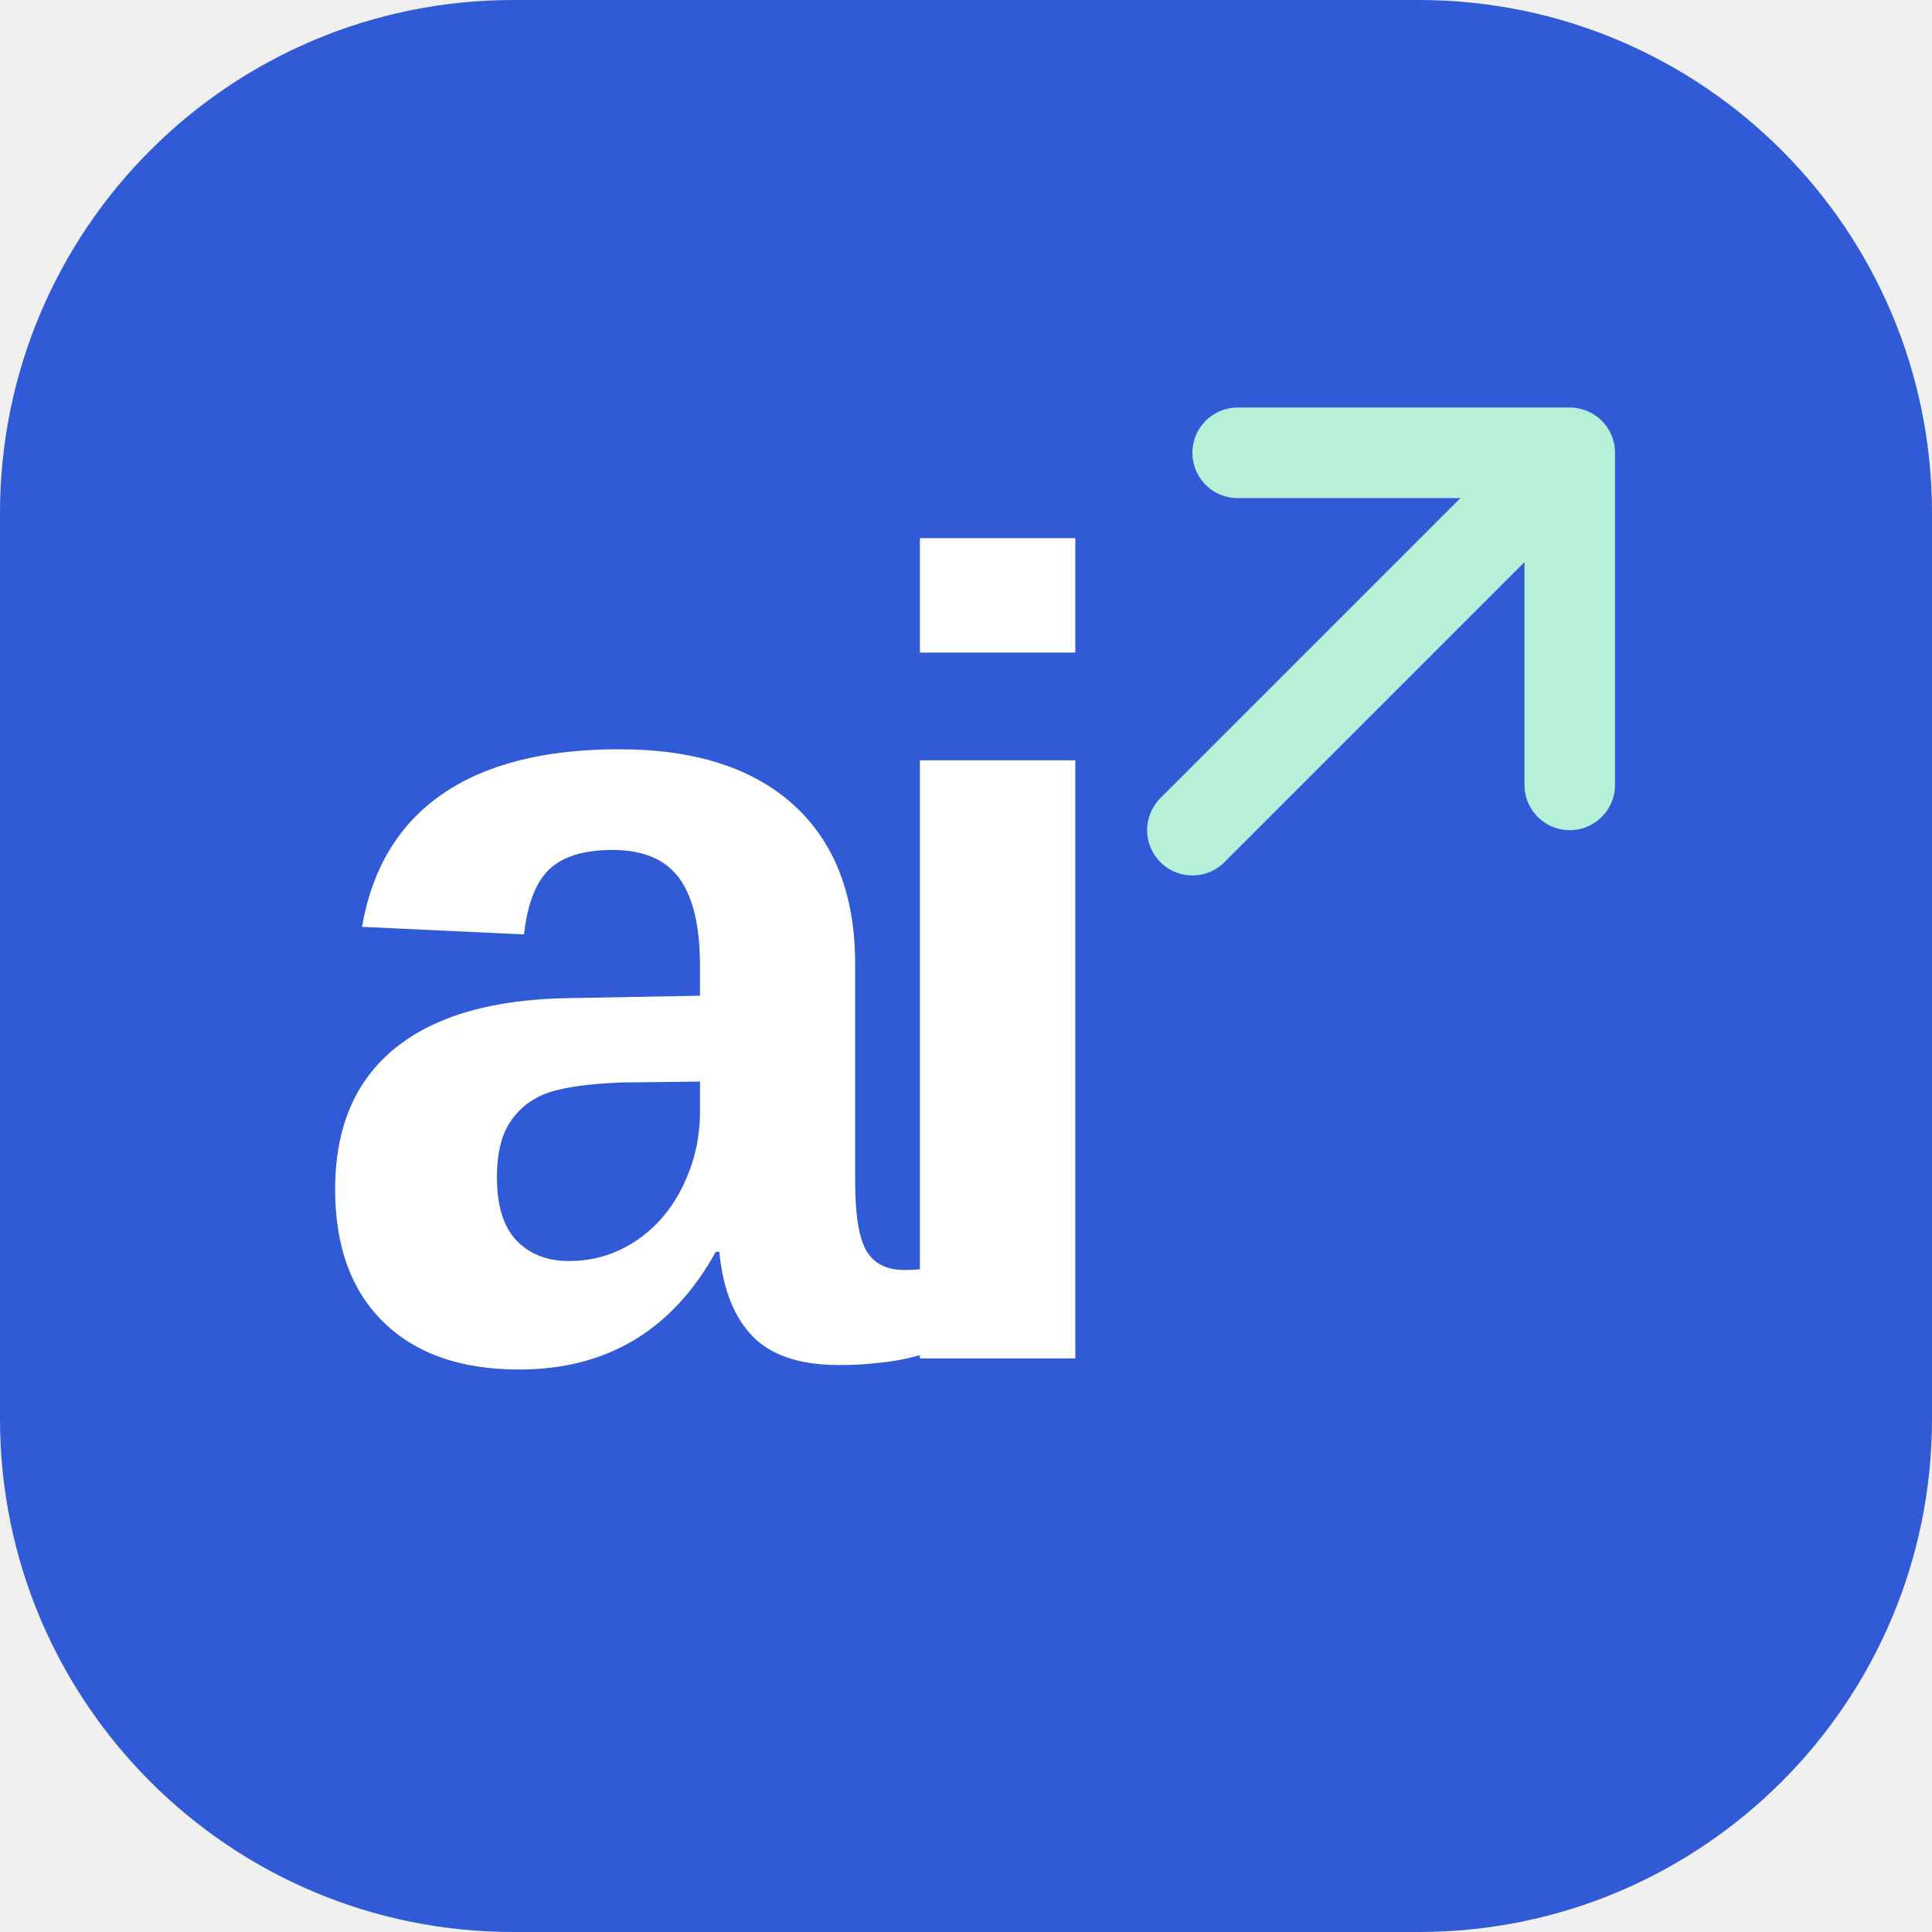
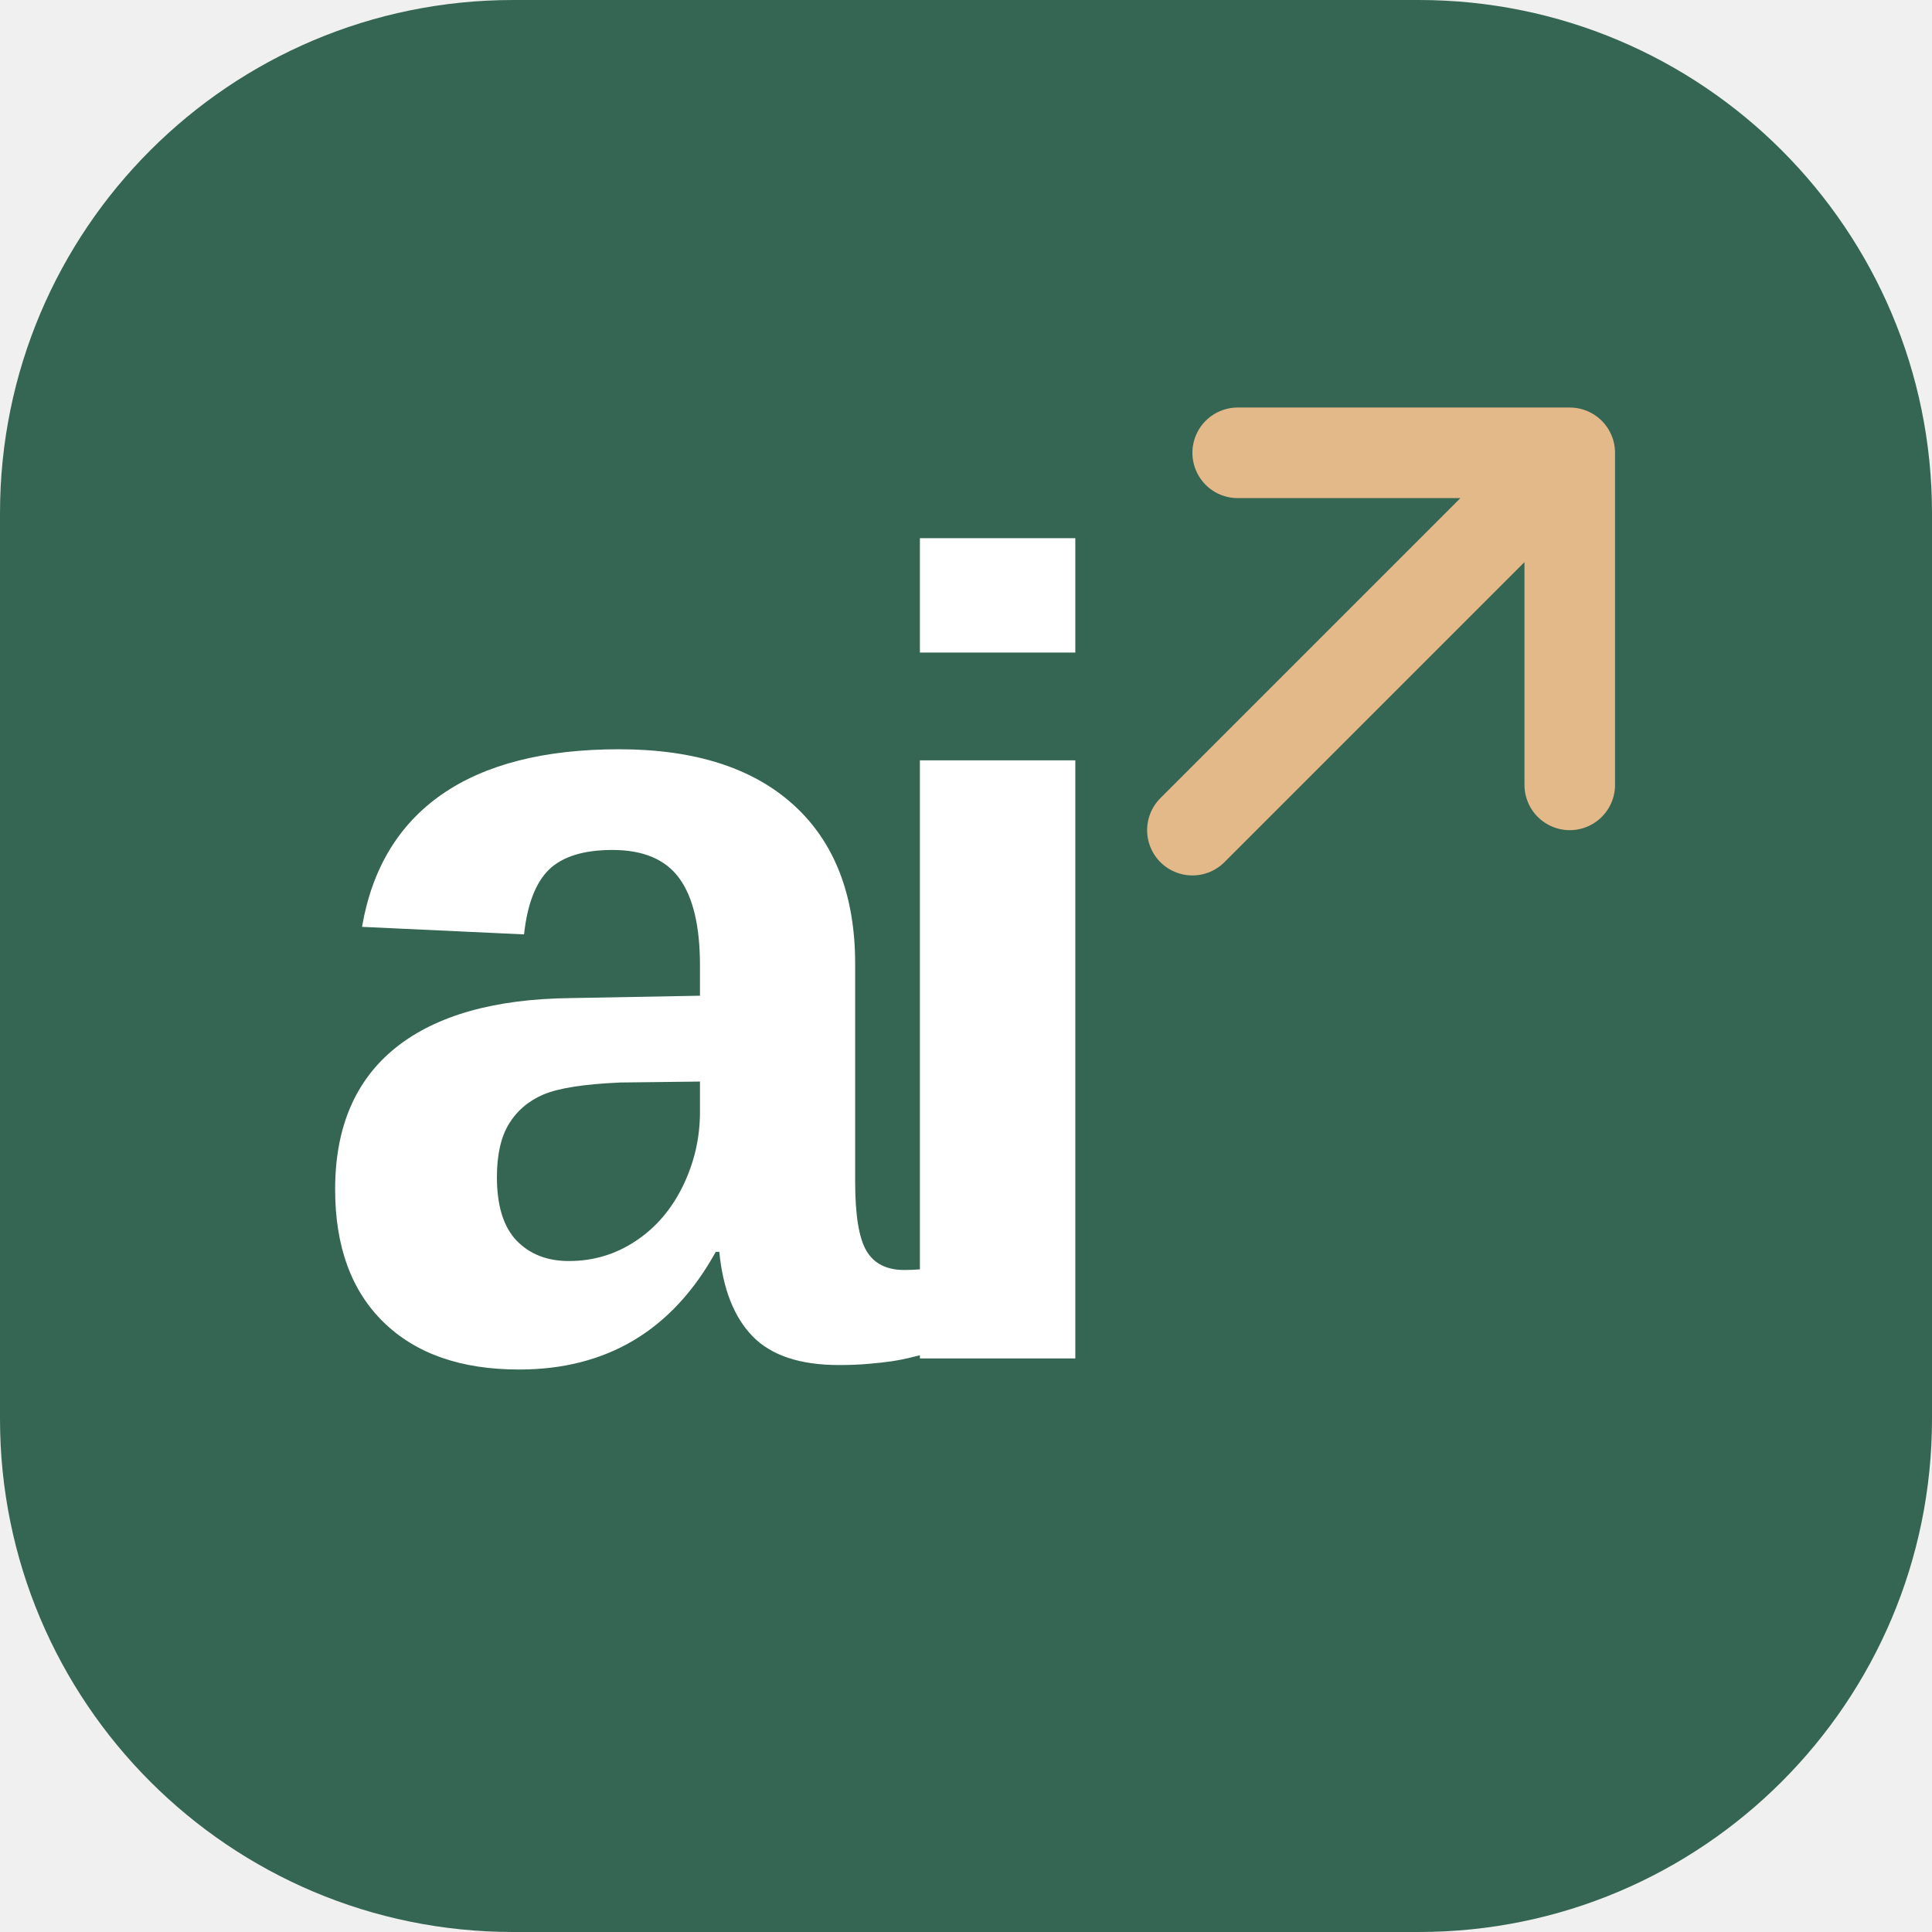
<svg xmlns="http://www.w3.org/2000/svg" width="128" height="128" viewBox="0 0 128 128">
-   <rect width="128" height="128" rx="34" fill="#315bd6" />
+   <rect width="128" height="128" rx="34" fill="#356653" />
  <text x="20" y="90" font-family="Arial,sans-serif" font-weight="700" font-size="75" fill="white" letter-spacing="-6">ai</text>
-   <path d="M82 30h22v22M103 31L79 55" fill="none" stroke="#b7f0d8" stroke-width="6" stroke-linecap="round" stroke-linejoin="round" />
+   <path d="M82 30h22v22M103 31L79 55" fill="none" stroke="#e4b98a" stroke-width="6" stroke-linecap="round" stroke-linejoin="round" />
</svg>
